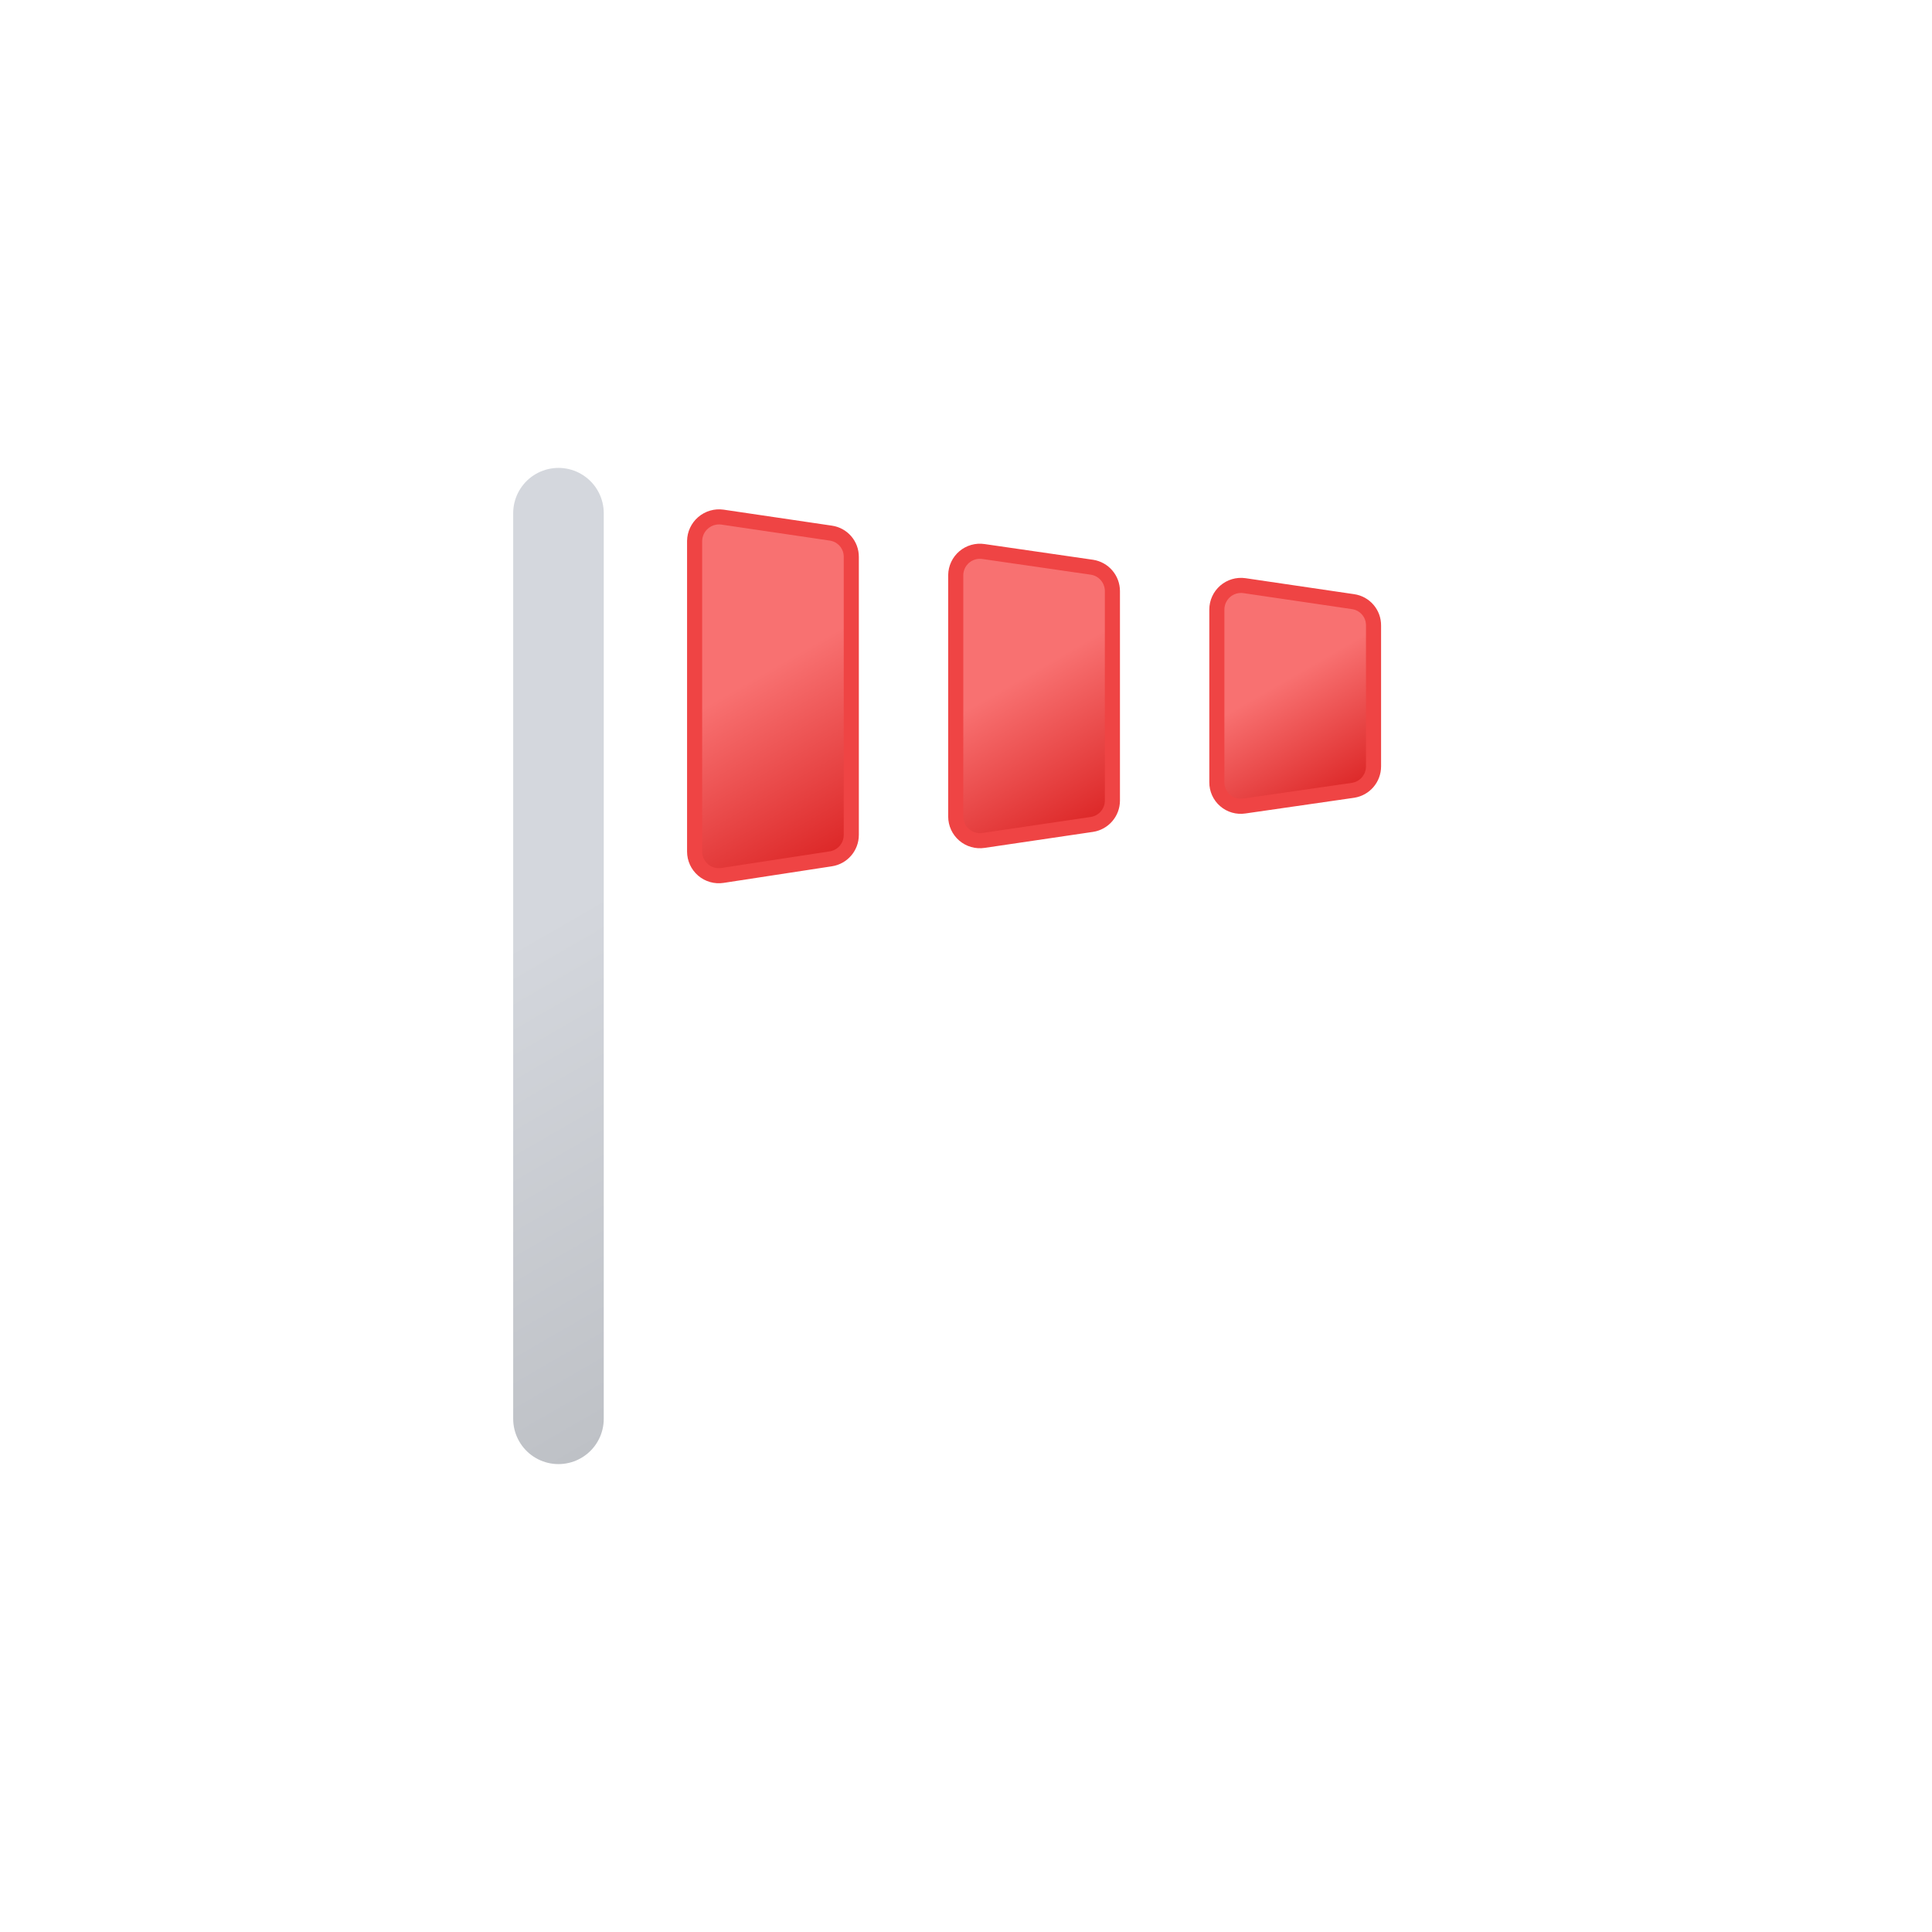
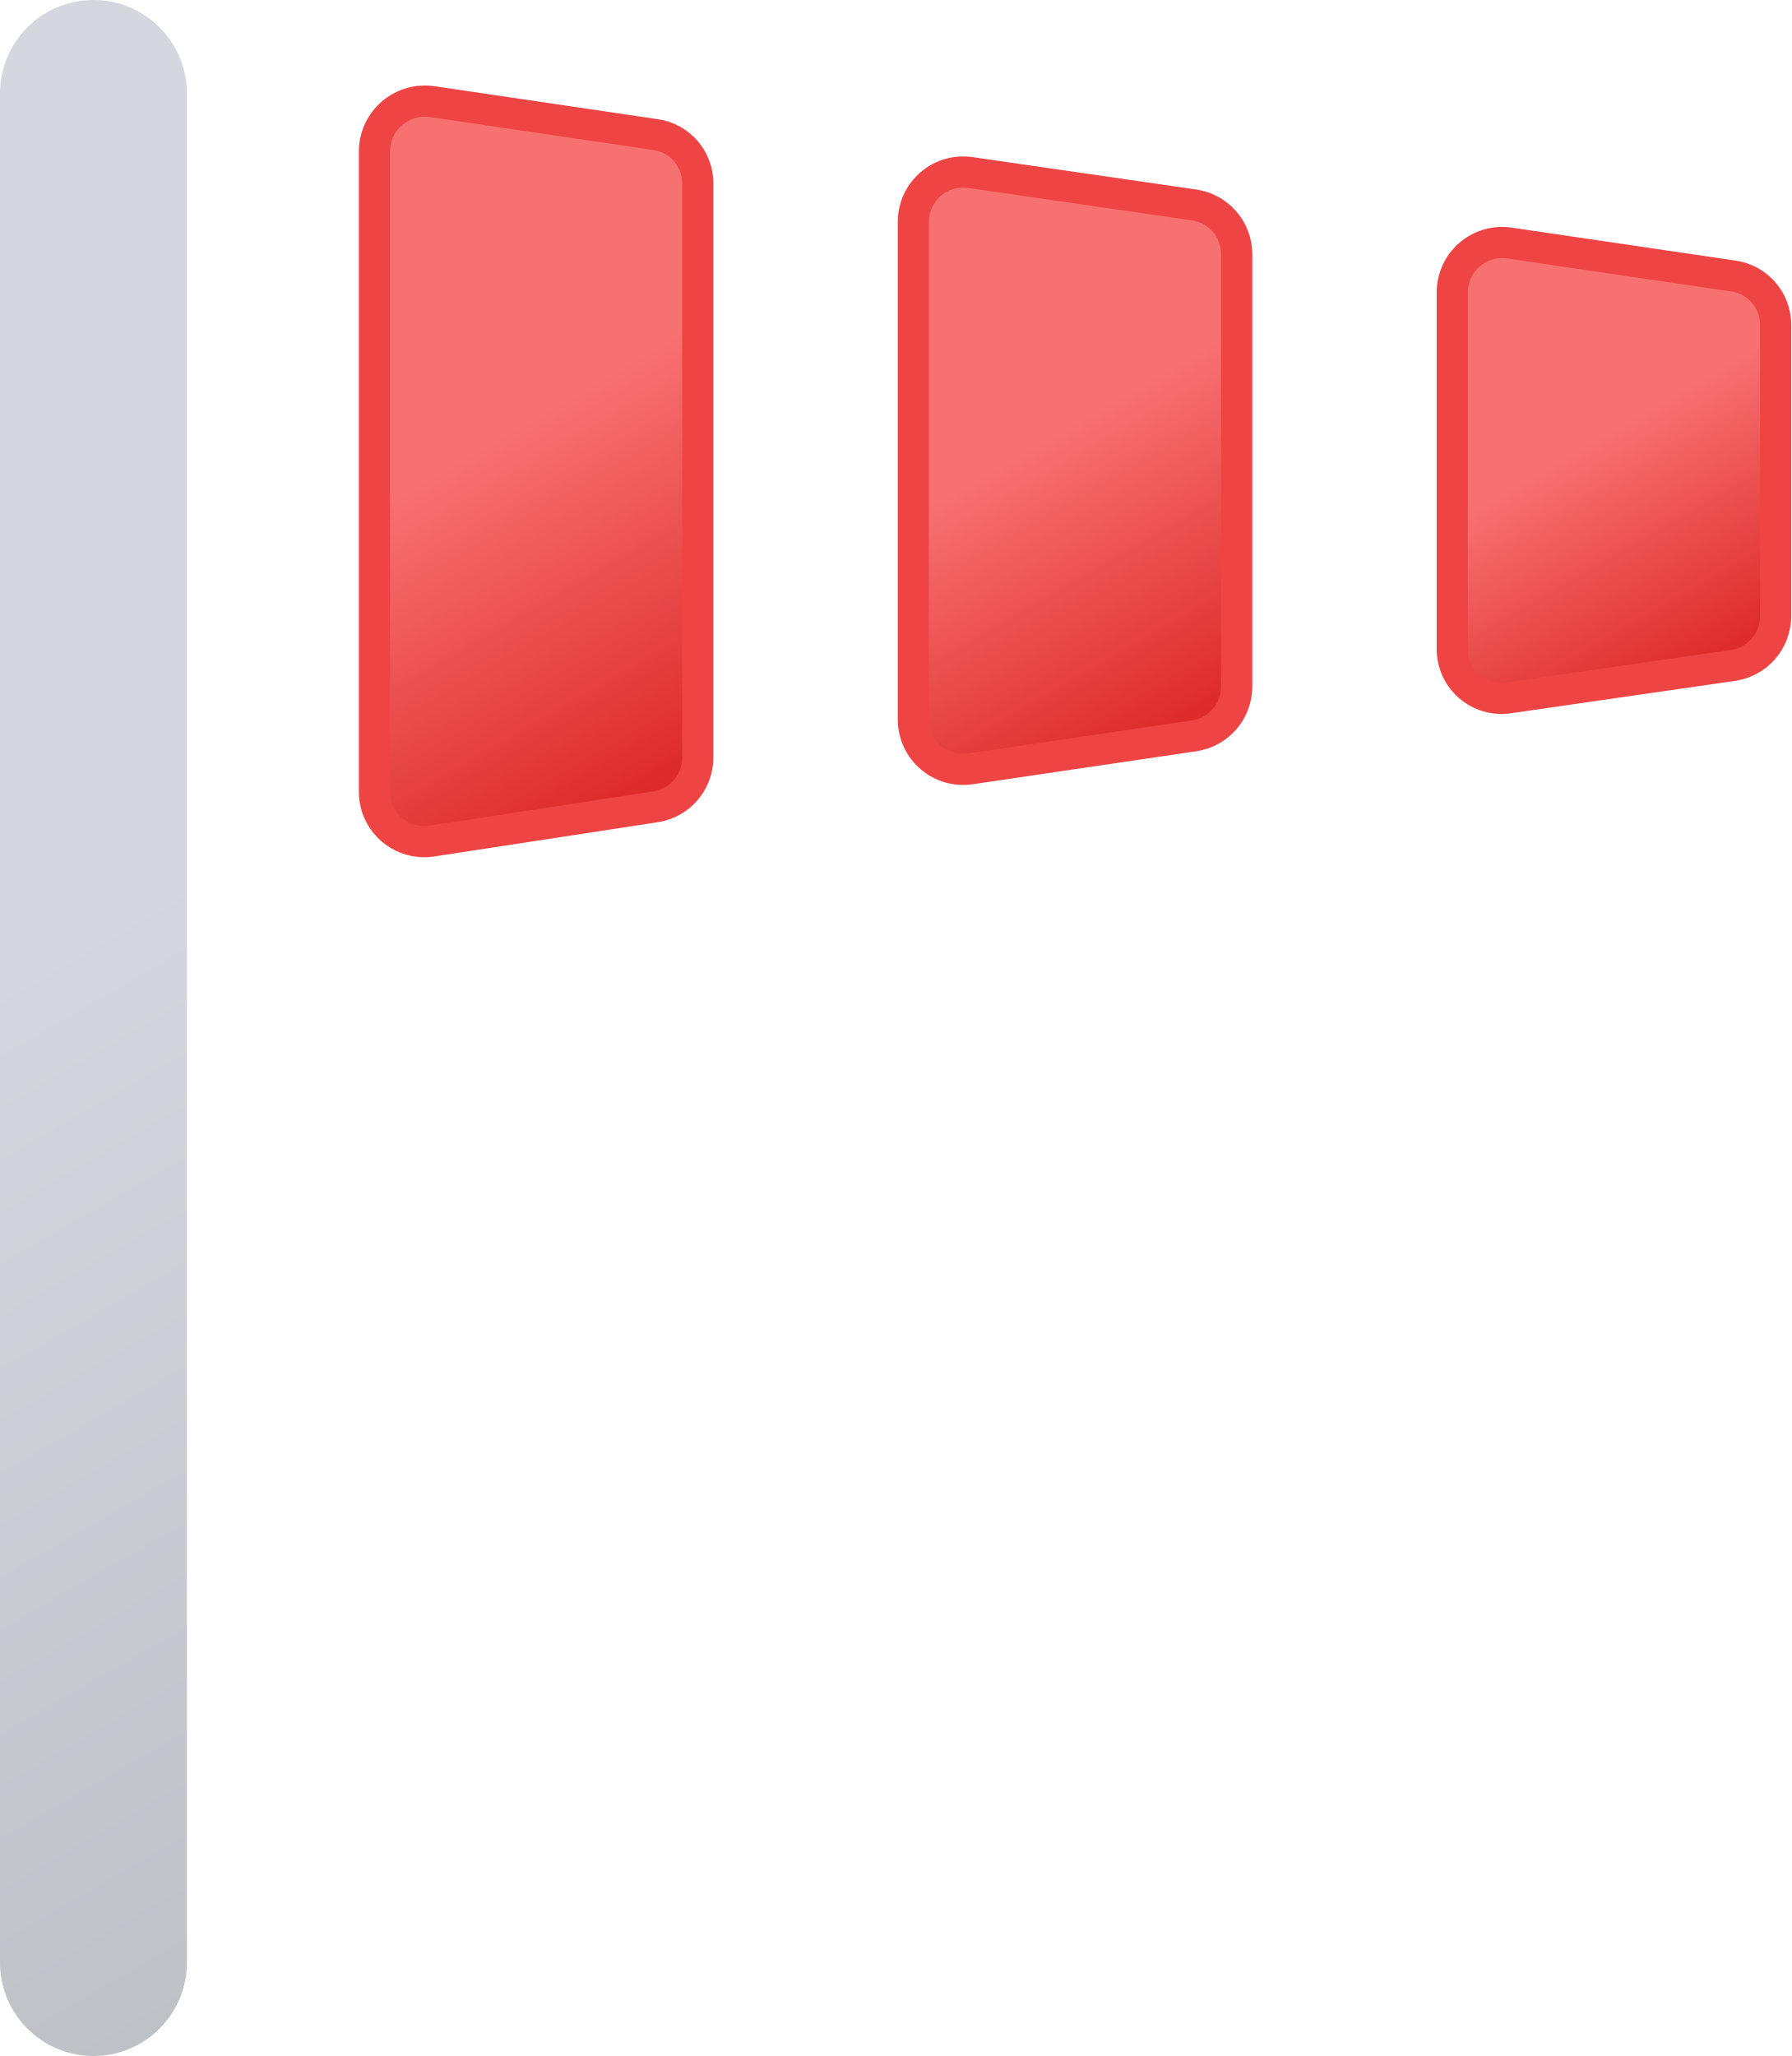
- <svg xmlns="http://www.w3.org/2000/svg" xmlns:xlink="http://www.w3.org/1999/xlink" viewBox="0 0 64 64">
+ <svg xmlns="http://www.w3.org/2000/svg" xmlns:xlink="http://www.w3.org/1999/xlink" viewBox="17 15.5 28.75 33">
  <defs>
    <linearGradient id="b" x1="11.25" x2="25.75" y1="19.45" y2="44.55" gradientUnits="userSpaceOnUse">
      <stop offset="0" stop-color="#d4d7dd" />
      <stop offset=".45" stop-color="#d4d7dd" />
      <stop offset="1" stop-color="#bec1c6" />
    </linearGradient>
    <linearGradient id="a" x1="22.43" x2="28.34" y1="17.8" y2="28.04" gradientUnits="userSpaceOnUse">
      <stop offset="0" stop-color="#f87171" />
      <stop offset=".45" stop-color="#f87171" />
      <stop offset="1" stop-color="#dc2626" />
    </linearGradient>
    <linearGradient id="c" x1="31.57" x2="36.49" y1="18.65" y2="27.19" xlink:href="#a" />
    <linearGradient id="d" x1="40.71" x2="44.65" y1="19.5" y2="26.34" xlink:href="#a" />
  </defs>
  <path fill="none" stroke="url(#b)" stroke-linecap="round" stroke-linejoin="round" stroke-width="3" d="M18.5 47V17" />
  <g>
    <path fill="url(#a)" stroke="#ef4444" stroke-miterlimit="10" stroke-width=".5" d="M23.93 17.13l3.59.53a.79.79 0 01.68.79v9.21a.8.8 0 01-.68.79l-3.59.55a.8.8 0 01-.92-.79V17.92a.81.81 0 01.92-.79z" />
    <animateTransform attributeName="transform" begin="0s" dur="1s" repeatCount="indefinite" type="translate" values="-0.1 1; 0 0; -0.1 -1; 0 0; -0.1 1" />
  </g>
  <g>
    <path fill="url(#c)" stroke="#ef4444" stroke-miterlimit="10" stroke-width=".5" d="M32.58 18.27l3.59.52a.8.8 0 01.68.79v6.94a.8.8 0 01-.68.79l-3.59.53a.8.8 0 01-.92-.79v-8a.8.8 0 01.92-.78z" />
    <animateTransform attributeName="transform" begin="-0.1s" dur="1s" repeatCount="indefinite" type="translate" values="-0.1 1; 0 0; -0.1 -1; 0 0; -0.1 1" />
  </g>
  <g>
    <path fill="url(#d)" stroke="#ef4444" stroke-miterlimit="10" stroke-width=".5" d="M41.22 19.4l3.6.53a.79.79 0 01.68.79v4.67a.8.8 0 01-.68.79l-3.6.52a.79.79 0 01-.91-.79v-5.72a.8.8 0 01.91-.79z" />
    <animateTransform attributeName="transform" begin="-0.2s" dur="1s" repeatCount="indefinite" type="translate" values="-0.1 1; 0 0; -0.1 -1; 0 0; -0.1 1" />
  </g>
</svg>
